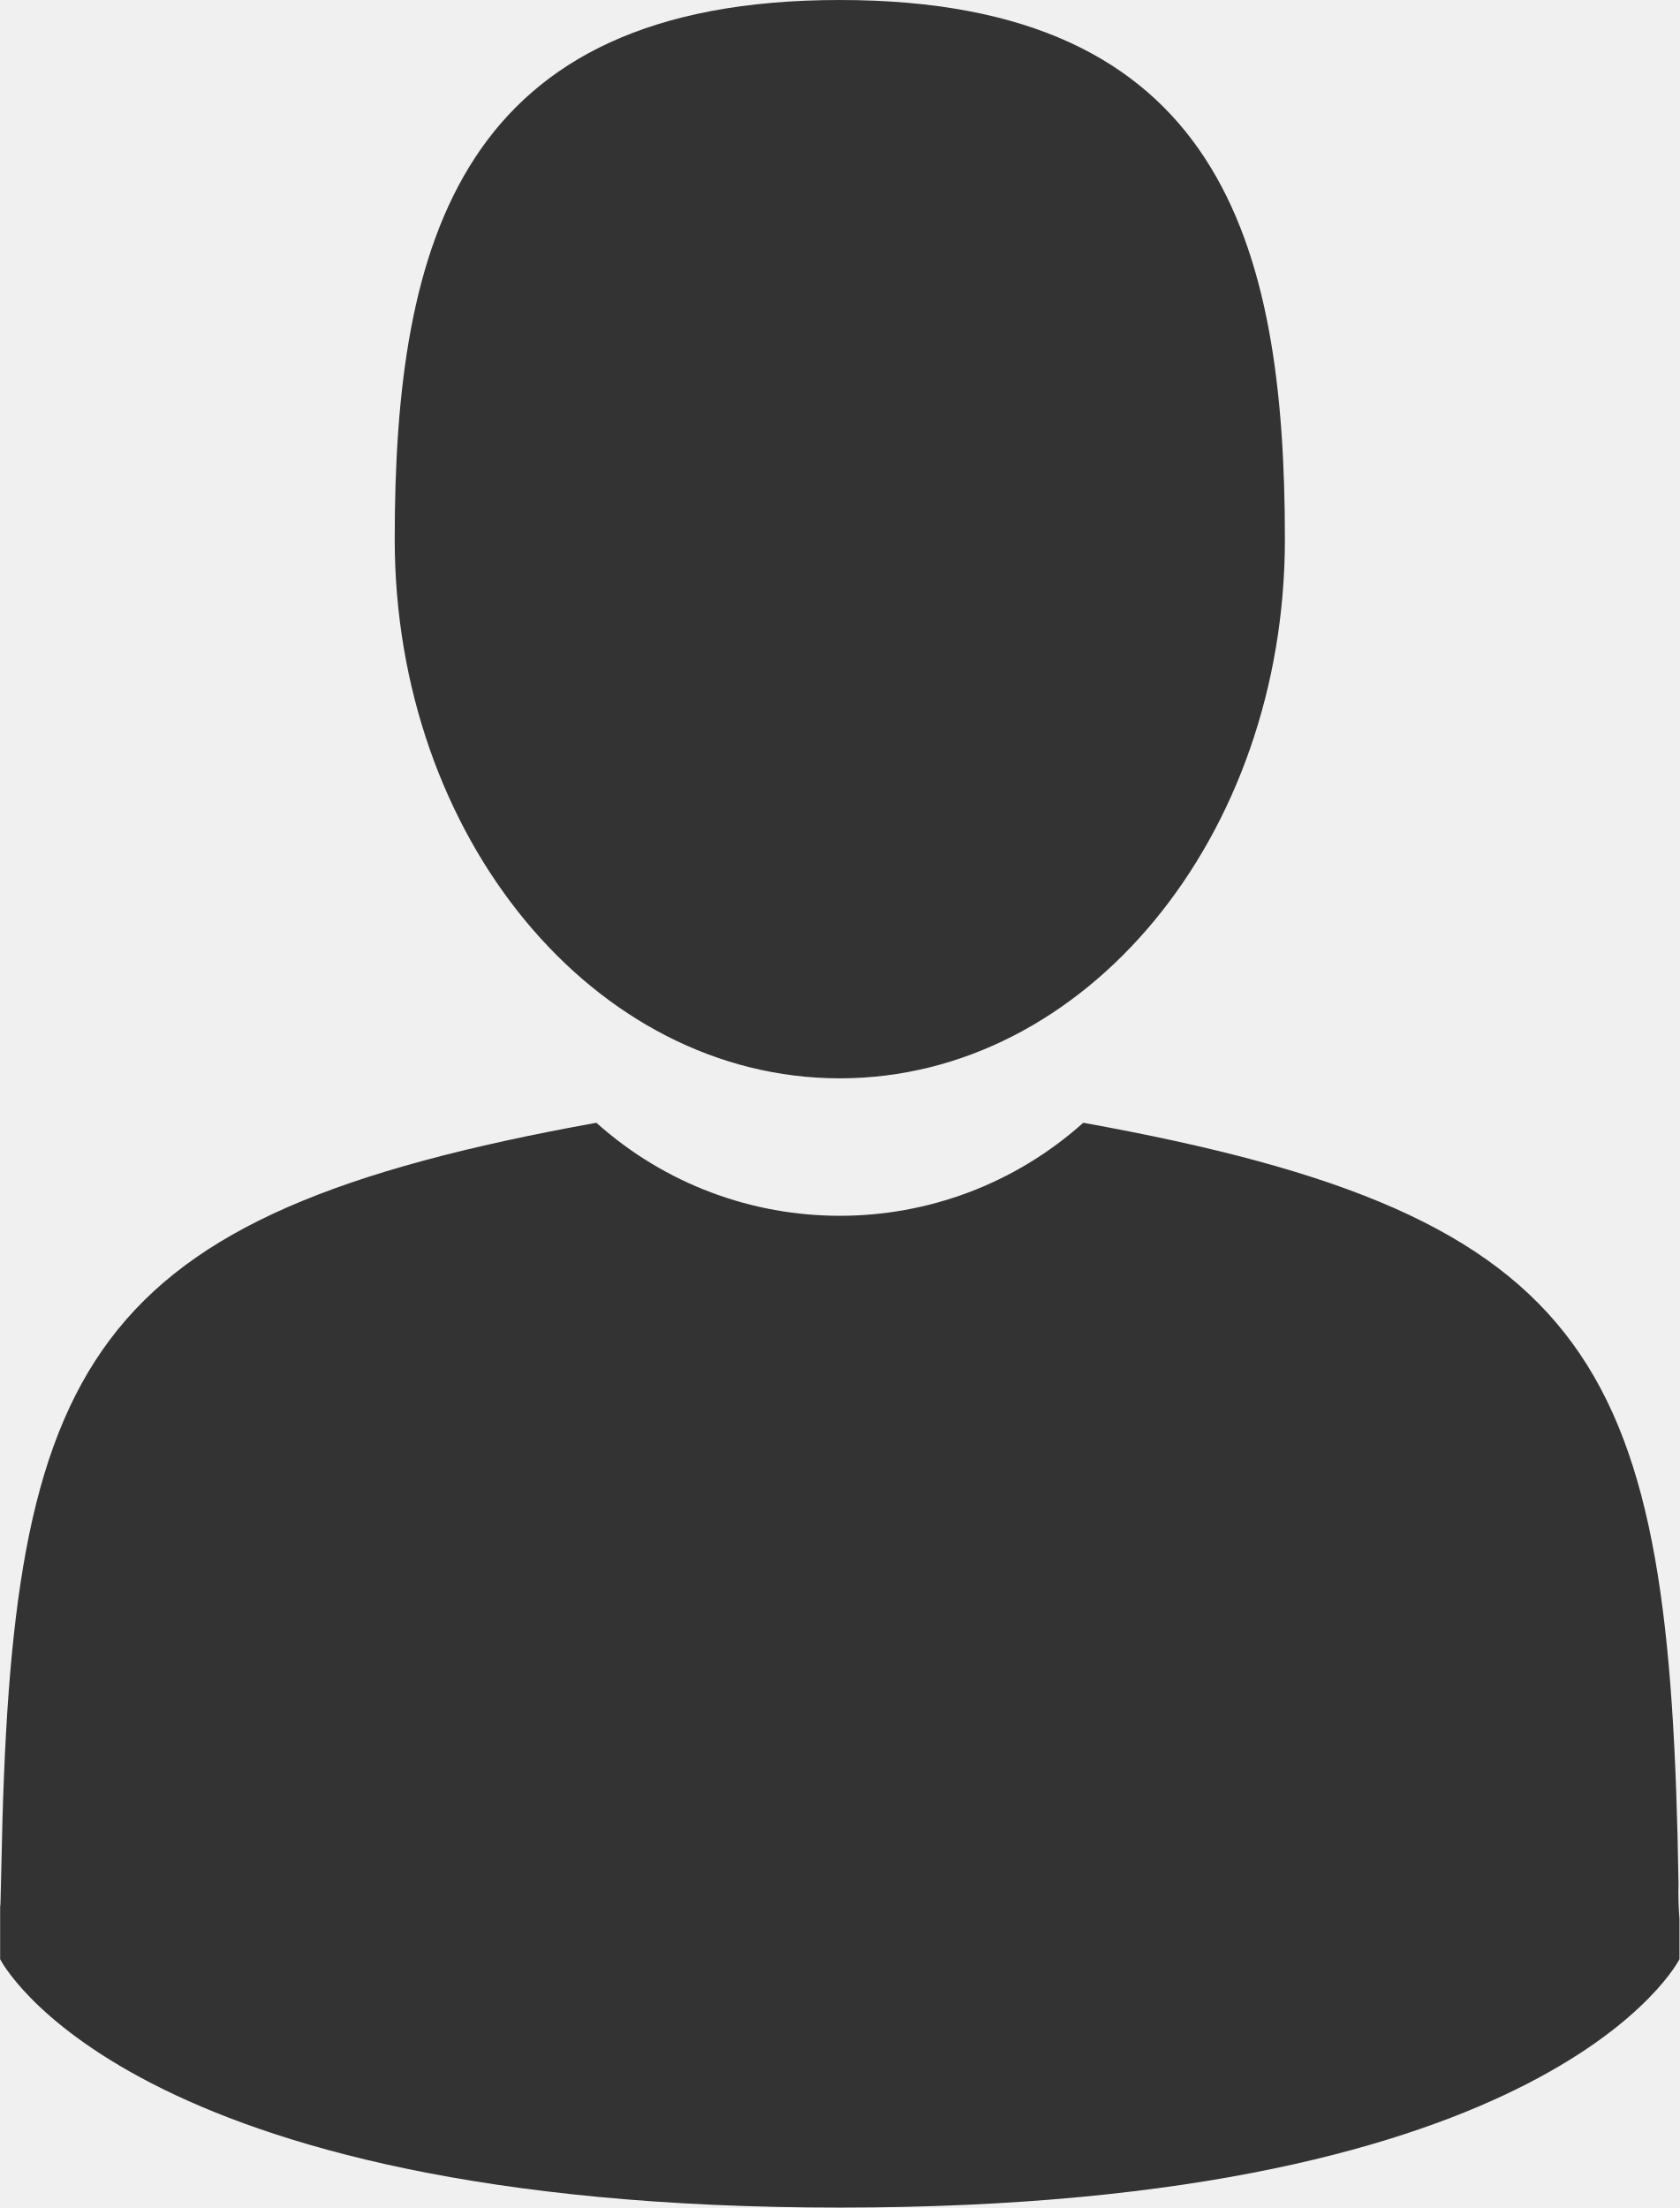
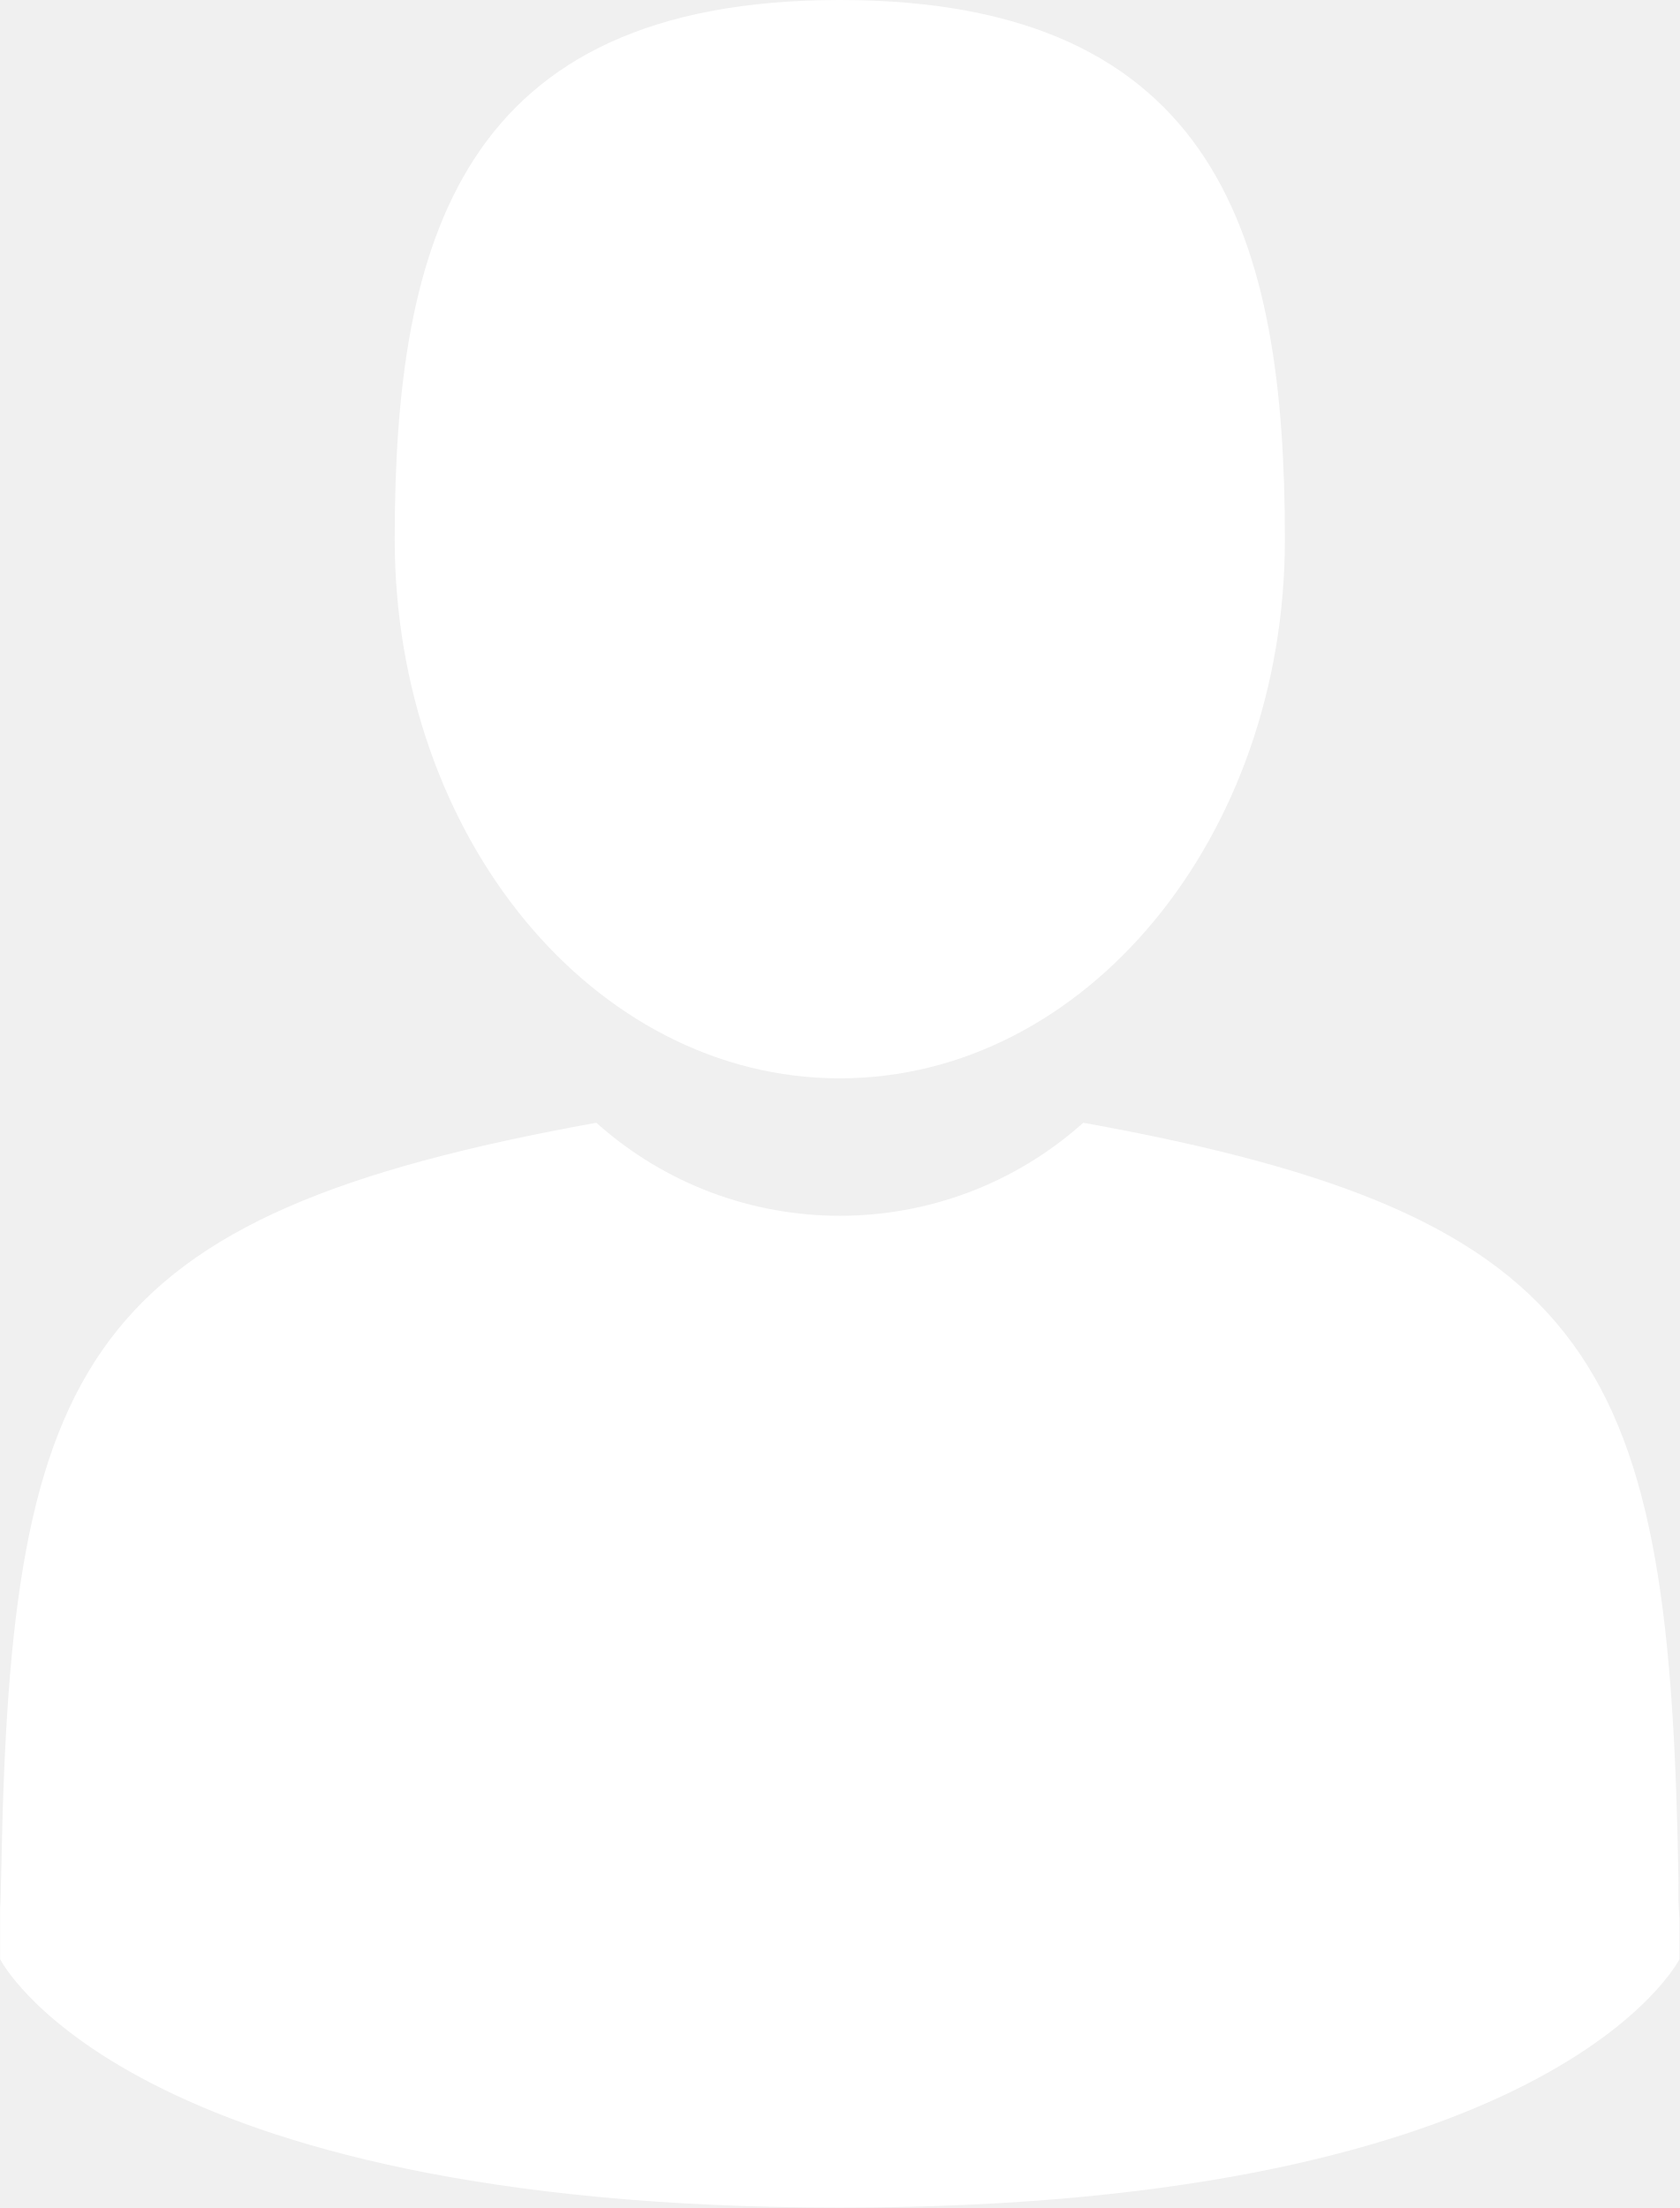
<svg xmlns="http://www.w3.org/2000/svg" width="12.17" height="16" viewBox="0 0 12.17 16">
-   <path d="M107.76,7.814c1.781,0,3.225-1.749,3.225-3.907S110.511,0,107.76,0s-3.225,1.749-3.225,3.907S105.979,7.814,107.76,7.814Z" transform="translate(-101.675)" fill="#333" />
-   <path d="M41.9,300.44c0-.132,0-.037,0,0Z" transform="translate(-41.895 -286.638)" fill="#333" />
-   <path d="M308.085,301.606c0-.036,0-.25,0,0Z" transform="translate(-295.916 -287.701)" fill="#333" />
-   <path d="M54.069,183.248c-.06-3.759-.551-4.83-4.313-5.508a2.645,2.645,0,0,1-3.528,0c-3.721.671-4.242,1.726-4.311,5.386-.006.3-.008.315-.009.28,0,.065,0,.185,0,.395,0,0,.9,1.8,6.084,1.8s6.084-1.8,6.084-1.8c0-.135,0-.228,0-.292A2.42,2.42,0,0,1,54.069,183.248Z" transform="translate(-41.907 -169.604)" fill="#333" />
+   <path d="M107.76,7.814c1.781,0,3.225-1.749,3.225-3.907S110.511,0,107.76,0s-3.225,1.749-3.225,3.907S105.979,7.814,107.76,7.814Z" transform="translate(-101.675)" fill="#fff" />
+   <path d="M41.9,300.44c0-.132,0-.037,0,0Z" transform="translate(-41.895 -286.638)" fill="#fff" />
+   <path d="M308.085,301.606c0-.036,0-.25,0,0Z" transform="translate(-295.916 -287.701)" fill="#fff" />
+   <path d="M54.069,183.248c-.06-3.759-.551-4.83-4.313-5.508a2.645,2.645,0,0,1-3.528,0c-3.721.671-4.242,1.726-4.311,5.386-.006.3-.008.315-.009.28,0,.065,0,.185,0,.395,0,0,.9,1.8,6.084,1.8s6.084-1.8,6.084-1.8c0-.135,0-.228,0-.292A2.42,2.42,0,0,1,54.069,183.248Z" transform="translate(-41.907 -169.604)" fill="#fff" />
</svg>
